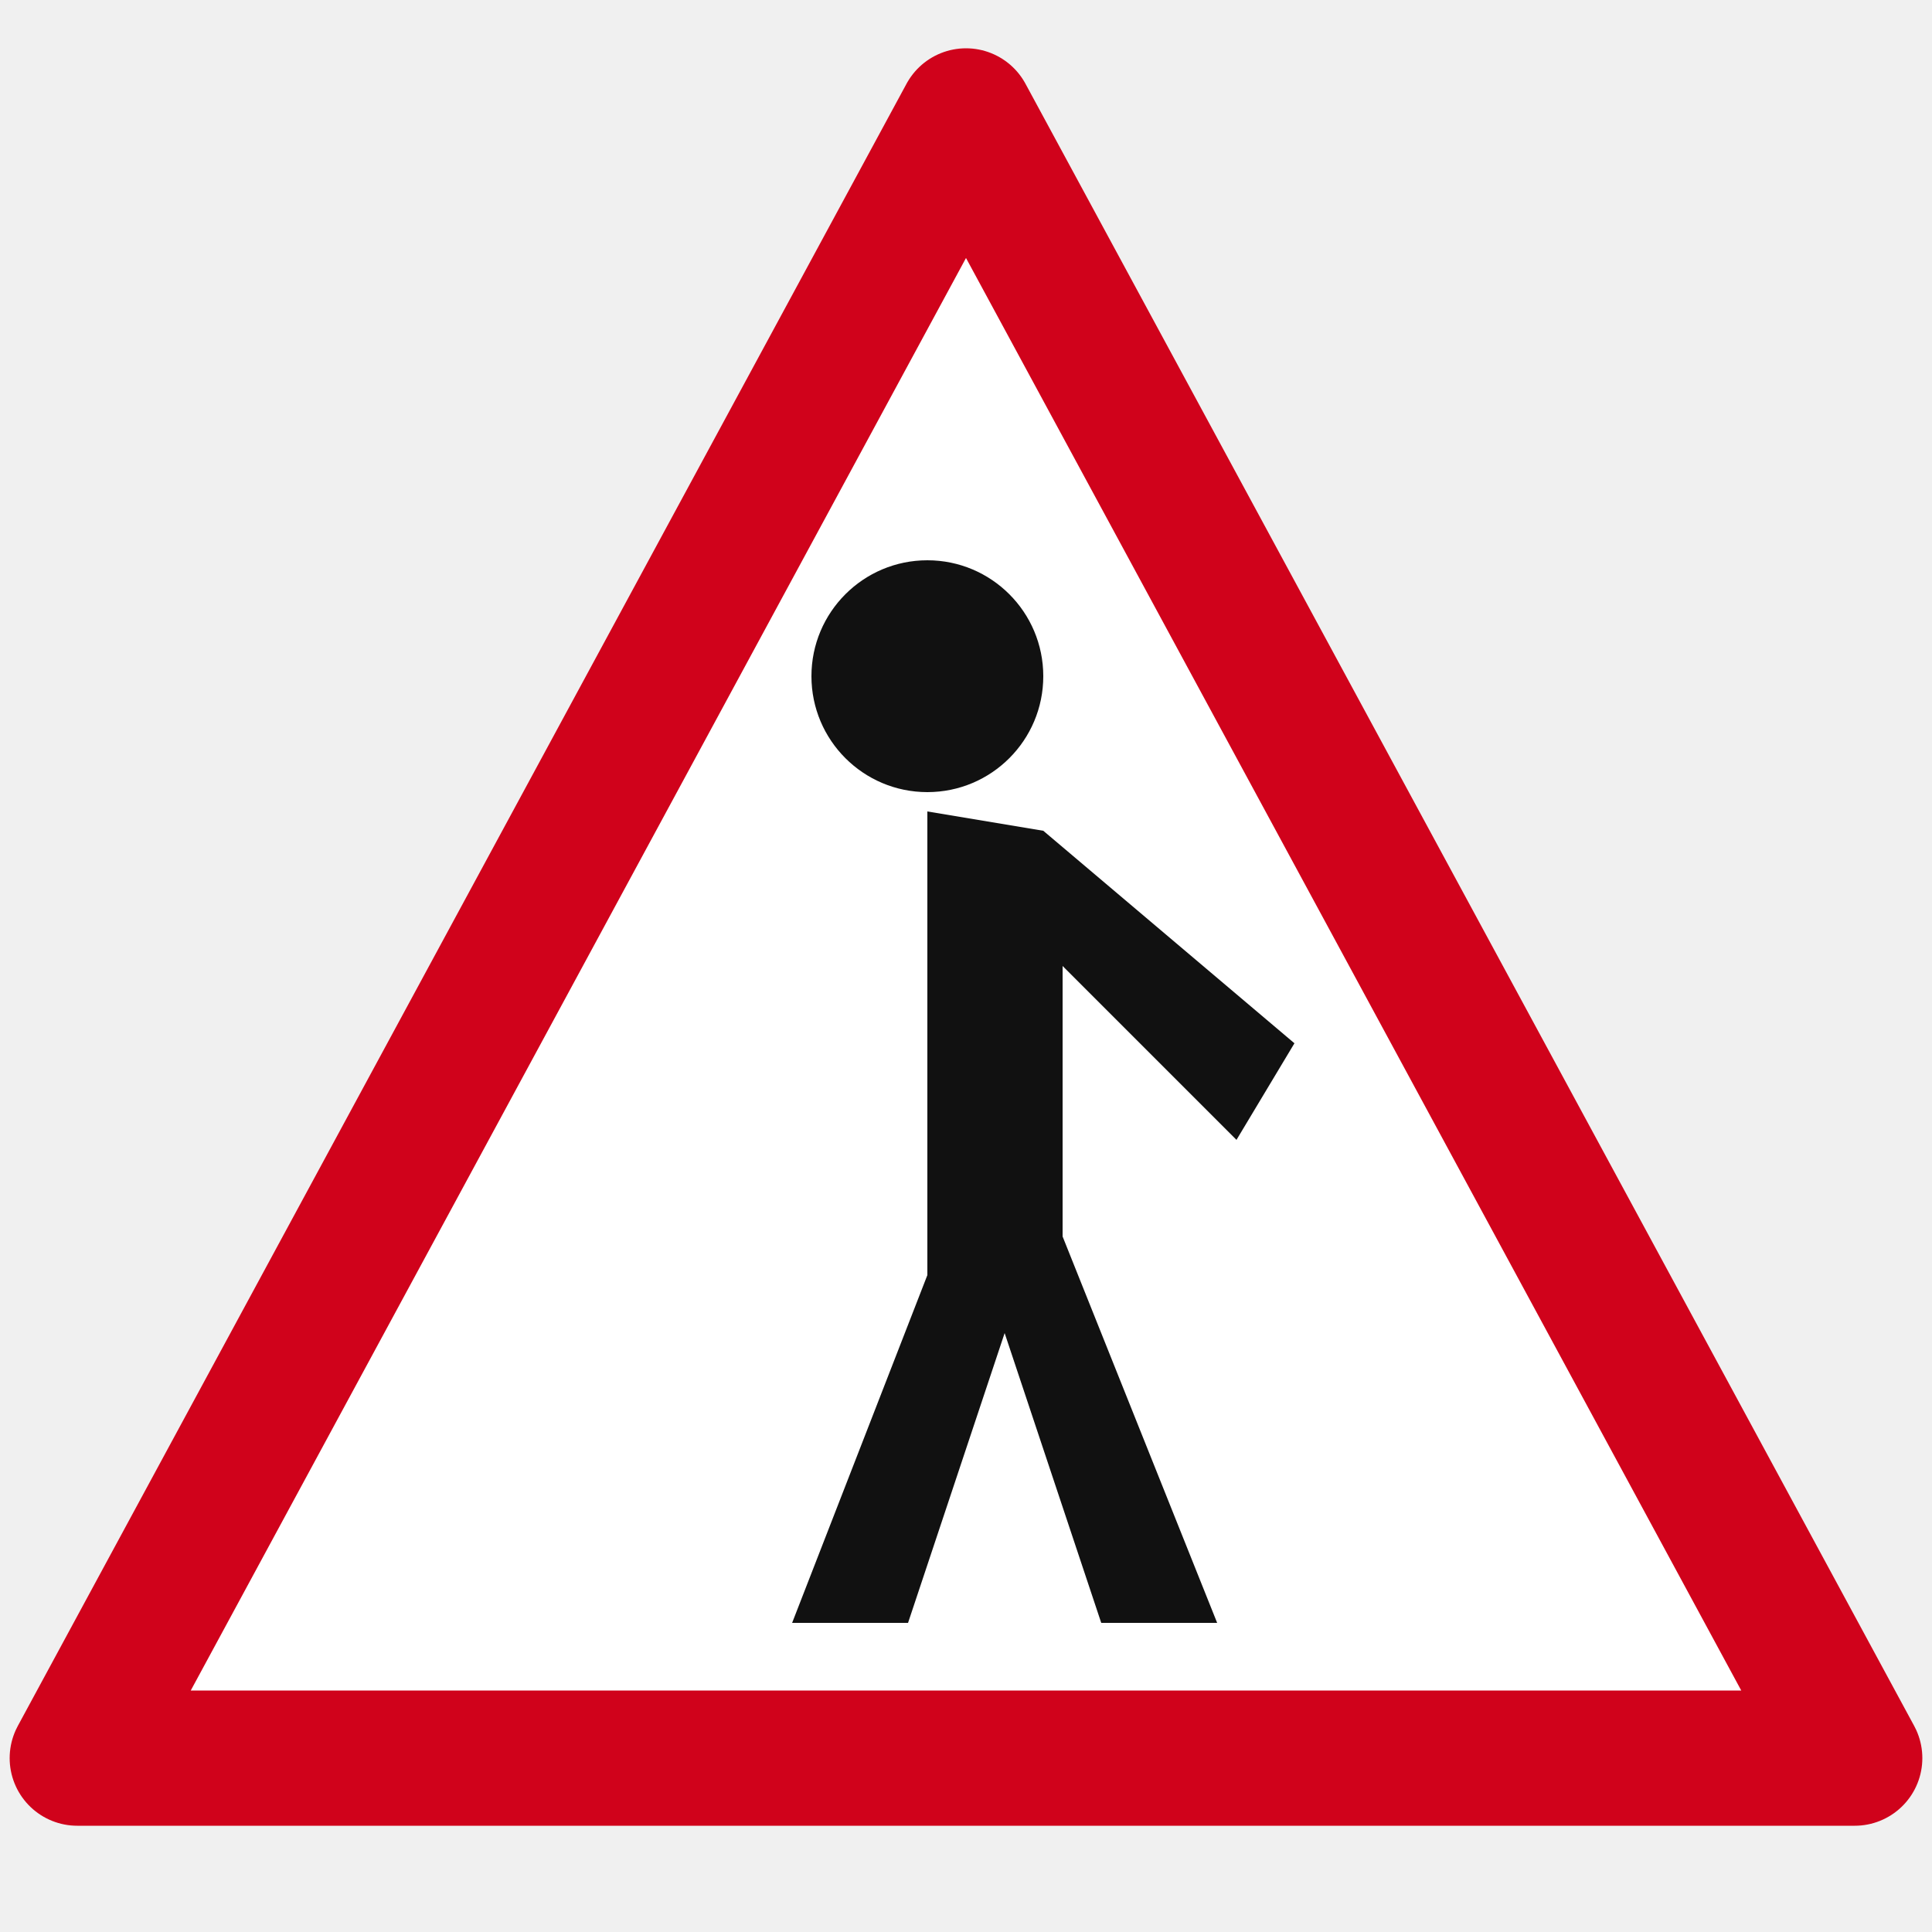
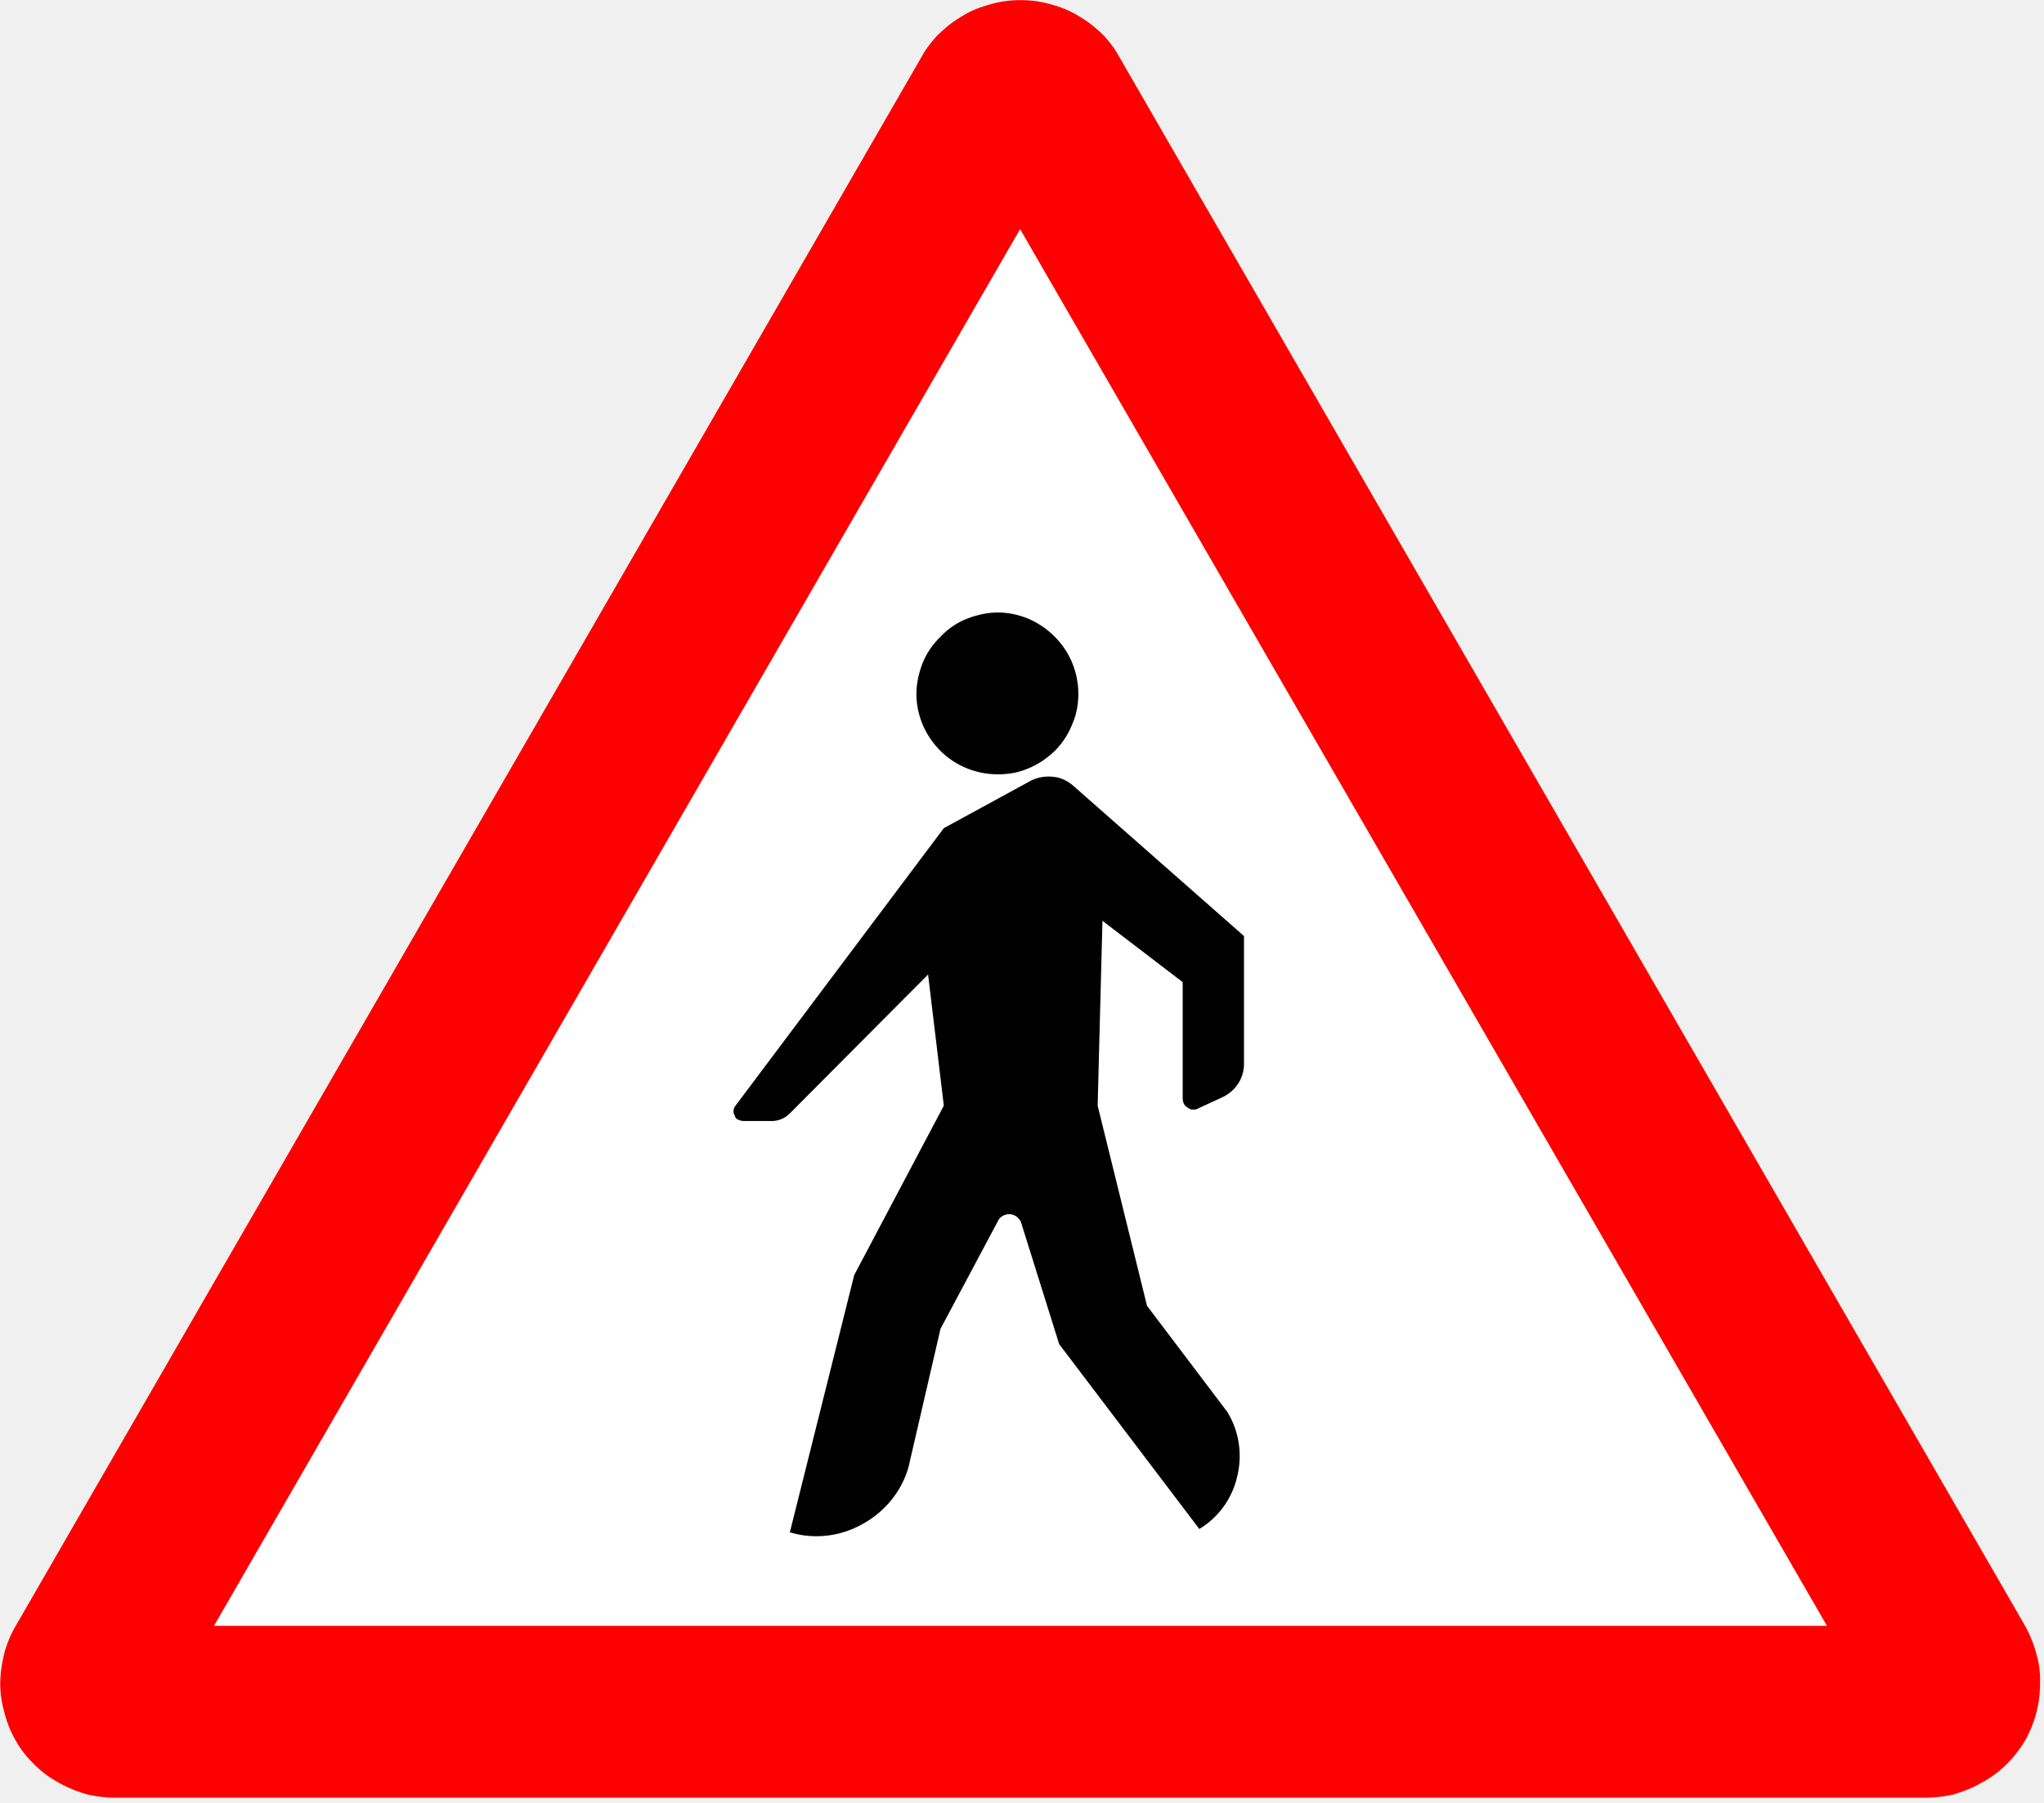
- <svg xmlns="http://www.w3.org/2000/svg" viewBox="0 0 200 200">
-   <polygon points="100,12 192,182 8,182" fill="#fff" stroke="#d0021b" stroke-width="14" stroke-linejoin="round" />
-   <g fill="#111">
-     <circle cx="96" cy="70" r="12" />
-     <path d="M96 84 L96 132 L82 168 L94 168 L104 138 L114 168 L126 168 L110 128 L110 100 L128 118 L134 108 L108 86 Z" />
+ <svg xmlns="http://www.w3.org/2000/svg" width="609" height="537" xml:space="preserve" overflow="hidden">
+   <g transform="translate(-351 -20)">
+     <path d="M924.756 555.563C927.214 555.563 929.937 555.26 932.66 554.693 935.232 553.975 938.068 552.954 940.639 551.517 943.362 550.079 945.934 548.416 948.354 546.071 950.623 543.953 952.627 541.382 954.367 538.545 955.955 535.671 957.241 532.495 957.922 529.394 958.678 526.255 958.905 523.078 958.829 520.053 958.829 517.103 958.224 514.229 957.392 511.506 956.636 508.897 955.501 506.477 954.367 504.359L684.543 37.055C683.409 34.9 681.858 32.782 680.005 30.74 678.001 28.773 675.883 26.883 673.274 25.332 670.702 23.63 667.828 22.345 664.727 21.475 661.551 20.492 658.412 20.038 655.122 20.038 651.68 20.038 648.504 20.492 645.403 21.475 642.264 22.345 639.39 23.63 636.818 25.332 634.247 26.883 632.091 28.773 630.087 30.74 628.234 32.782 626.646 34.9 625.511 37.055L355.688 504.359C354.402 506.477 353.381 508.897 352.549 511.506 351.792 514.229 351.263 517.103 351.112 520.053 350.96 523.078 351.263 526.255 352.095 529.394 352.851 532.495 353.986 535.671 355.688 538.545 357.238 541.382 359.394 543.953 361.663 546.071 364.007 548.416 366.579 550.079 369.264 551.517 371.987 552.954 374.71 553.975 377.432 554.693 380.155 555.26 382.727 555.563 385.109 555.563L924.756 555.563Z" fill="#FF0000" />
+     <path d="M414.758 504.359 895.335 504.359 654.933 88.26 414.758 504.359Z" fill="#FFFFFF" />
+     <path d="M586.333 476.488C593.442 478.681 601.346 477.774 607.926 474.068 614.506 470.475 619.536 464.5 621.654 457.201L631.222 415.867 648.277 383.874C648.806 382.551 650.243 381.719 651.68 381.719 653.118 381.719 654.365 382.551 655.122 383.874L666.58 420.443 708.33 475.505C714.078 472.063 718.2 466.315 719.637 459.773 721.226 453.344 720.205 446.348 716.65 440.6L692.75 409.022 678.039 349.385 679.476 294.324 703.376 312.589 703.376 347.041C703.376 348.099 703.603 349.234 704.775 349.915 705.191 350.255 705.759 350.558 706.326 350.558 706.931 350.558 707.498 350.558 707.914 350.255L715.667 346.662C719.221 344.772 721.49 341.33 721.642 337.322L721.642 298.862 671.156 254.427C669.303 252.687 667.034 251.553 664.614 251.402 662.042 251.137 659.509 251.704 657.391 252.99L632.205 266.717 570.147 349.385C569.467 350.255 569.315 351.389 569.92 352.373 570.072 352.978 570.45 353.432 570.904 353.545 571.471 353.81 572.038 353.961 572.492 353.961L580.32 353.961C582.589 354.112 584.782 353.28 586.333 351.692L627.516 310.32 632.205 349.385 605.506 399.871 586.333 476.488Z" fill="#010101" />
+     <path d="M648.277 250.683C651.151 250.683 654.101 250.305 657.126 249.019 660.151 247.847 662.836 245.994 665.257 243.725 667.677 241.267 669.417 238.544 670.551 235.556 671.837 232.569 672.291 229.581 672.291 226.707 672.291 220.278 669.719 214.114 665.257 209.69 660.719 205.076 654.555 202.467 648.277 202.467 645.441 202.467 642.415 203.072 639.39 204.206 636.402 205.341 633.528 207.194 631.222 209.69 628.801 211.996 626.91 214.87 625.776 217.82 624.641 220.846 624.036 223.833 624.036 226.707 624.036 232.985 626.608 239.149 631.222 243.725 635.684 248.149 641.81 250.683 648.277 250.683Z" fill="#010101" />
  </g>
</svg>
